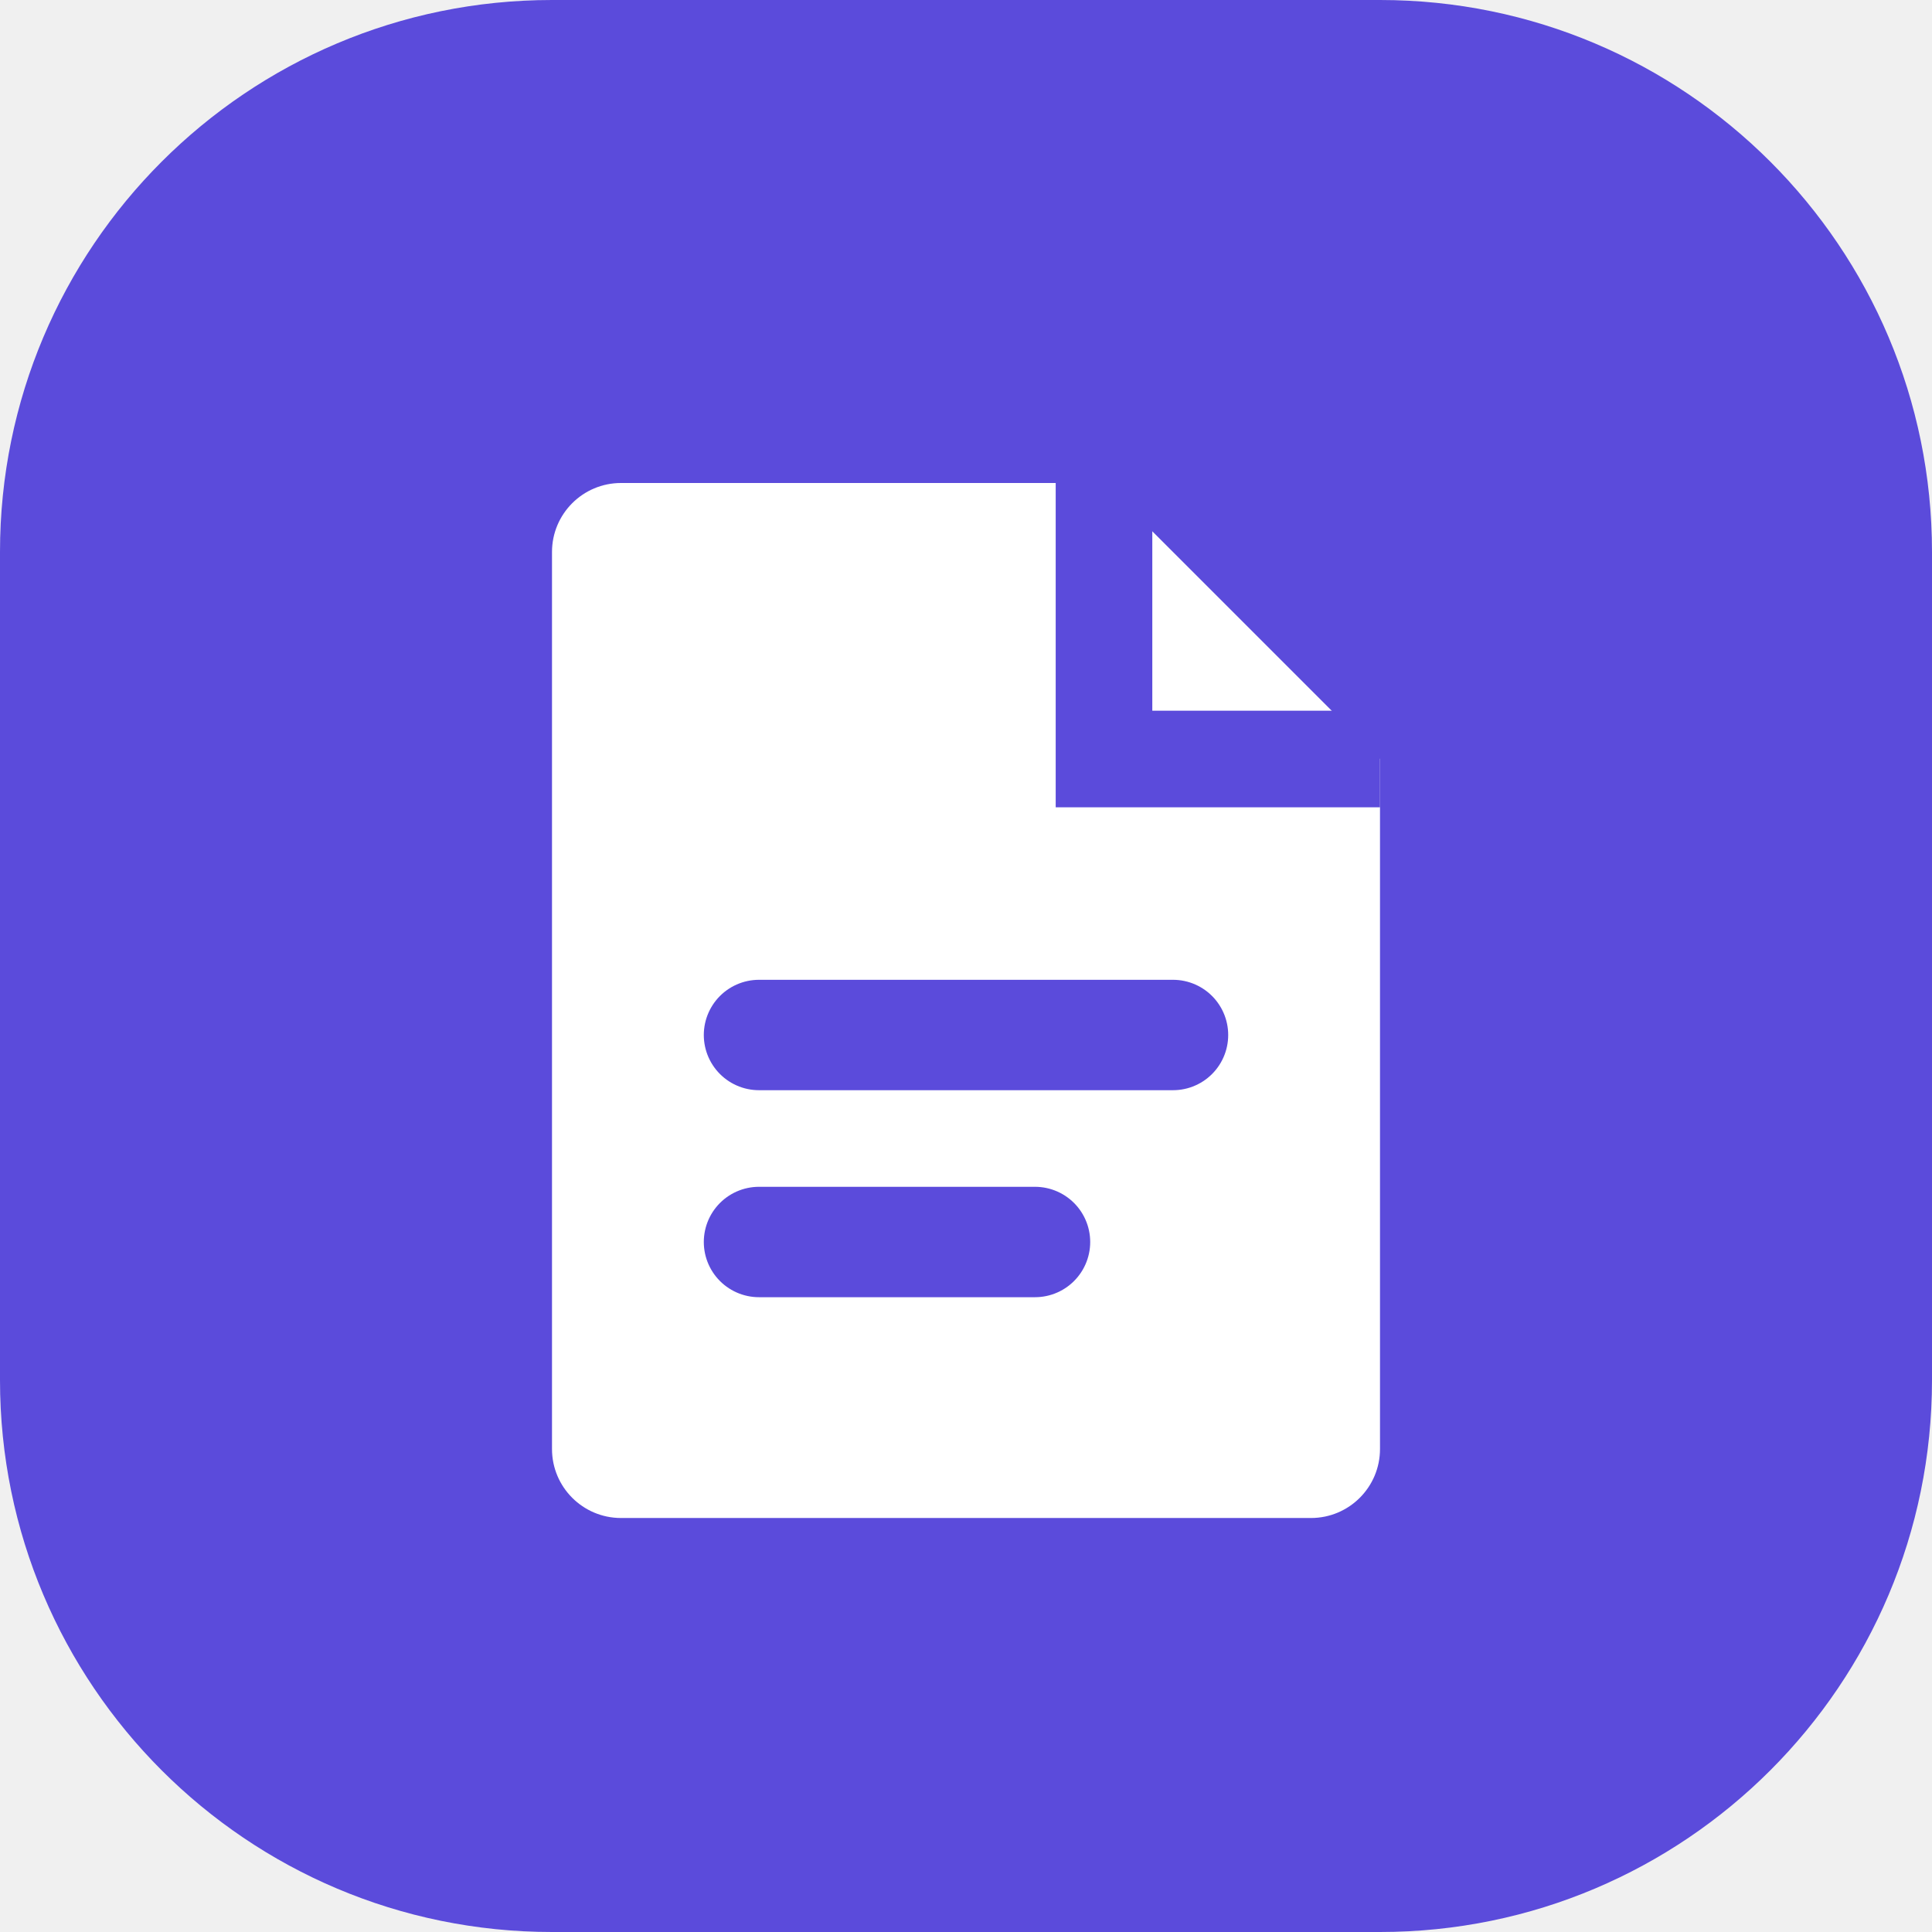
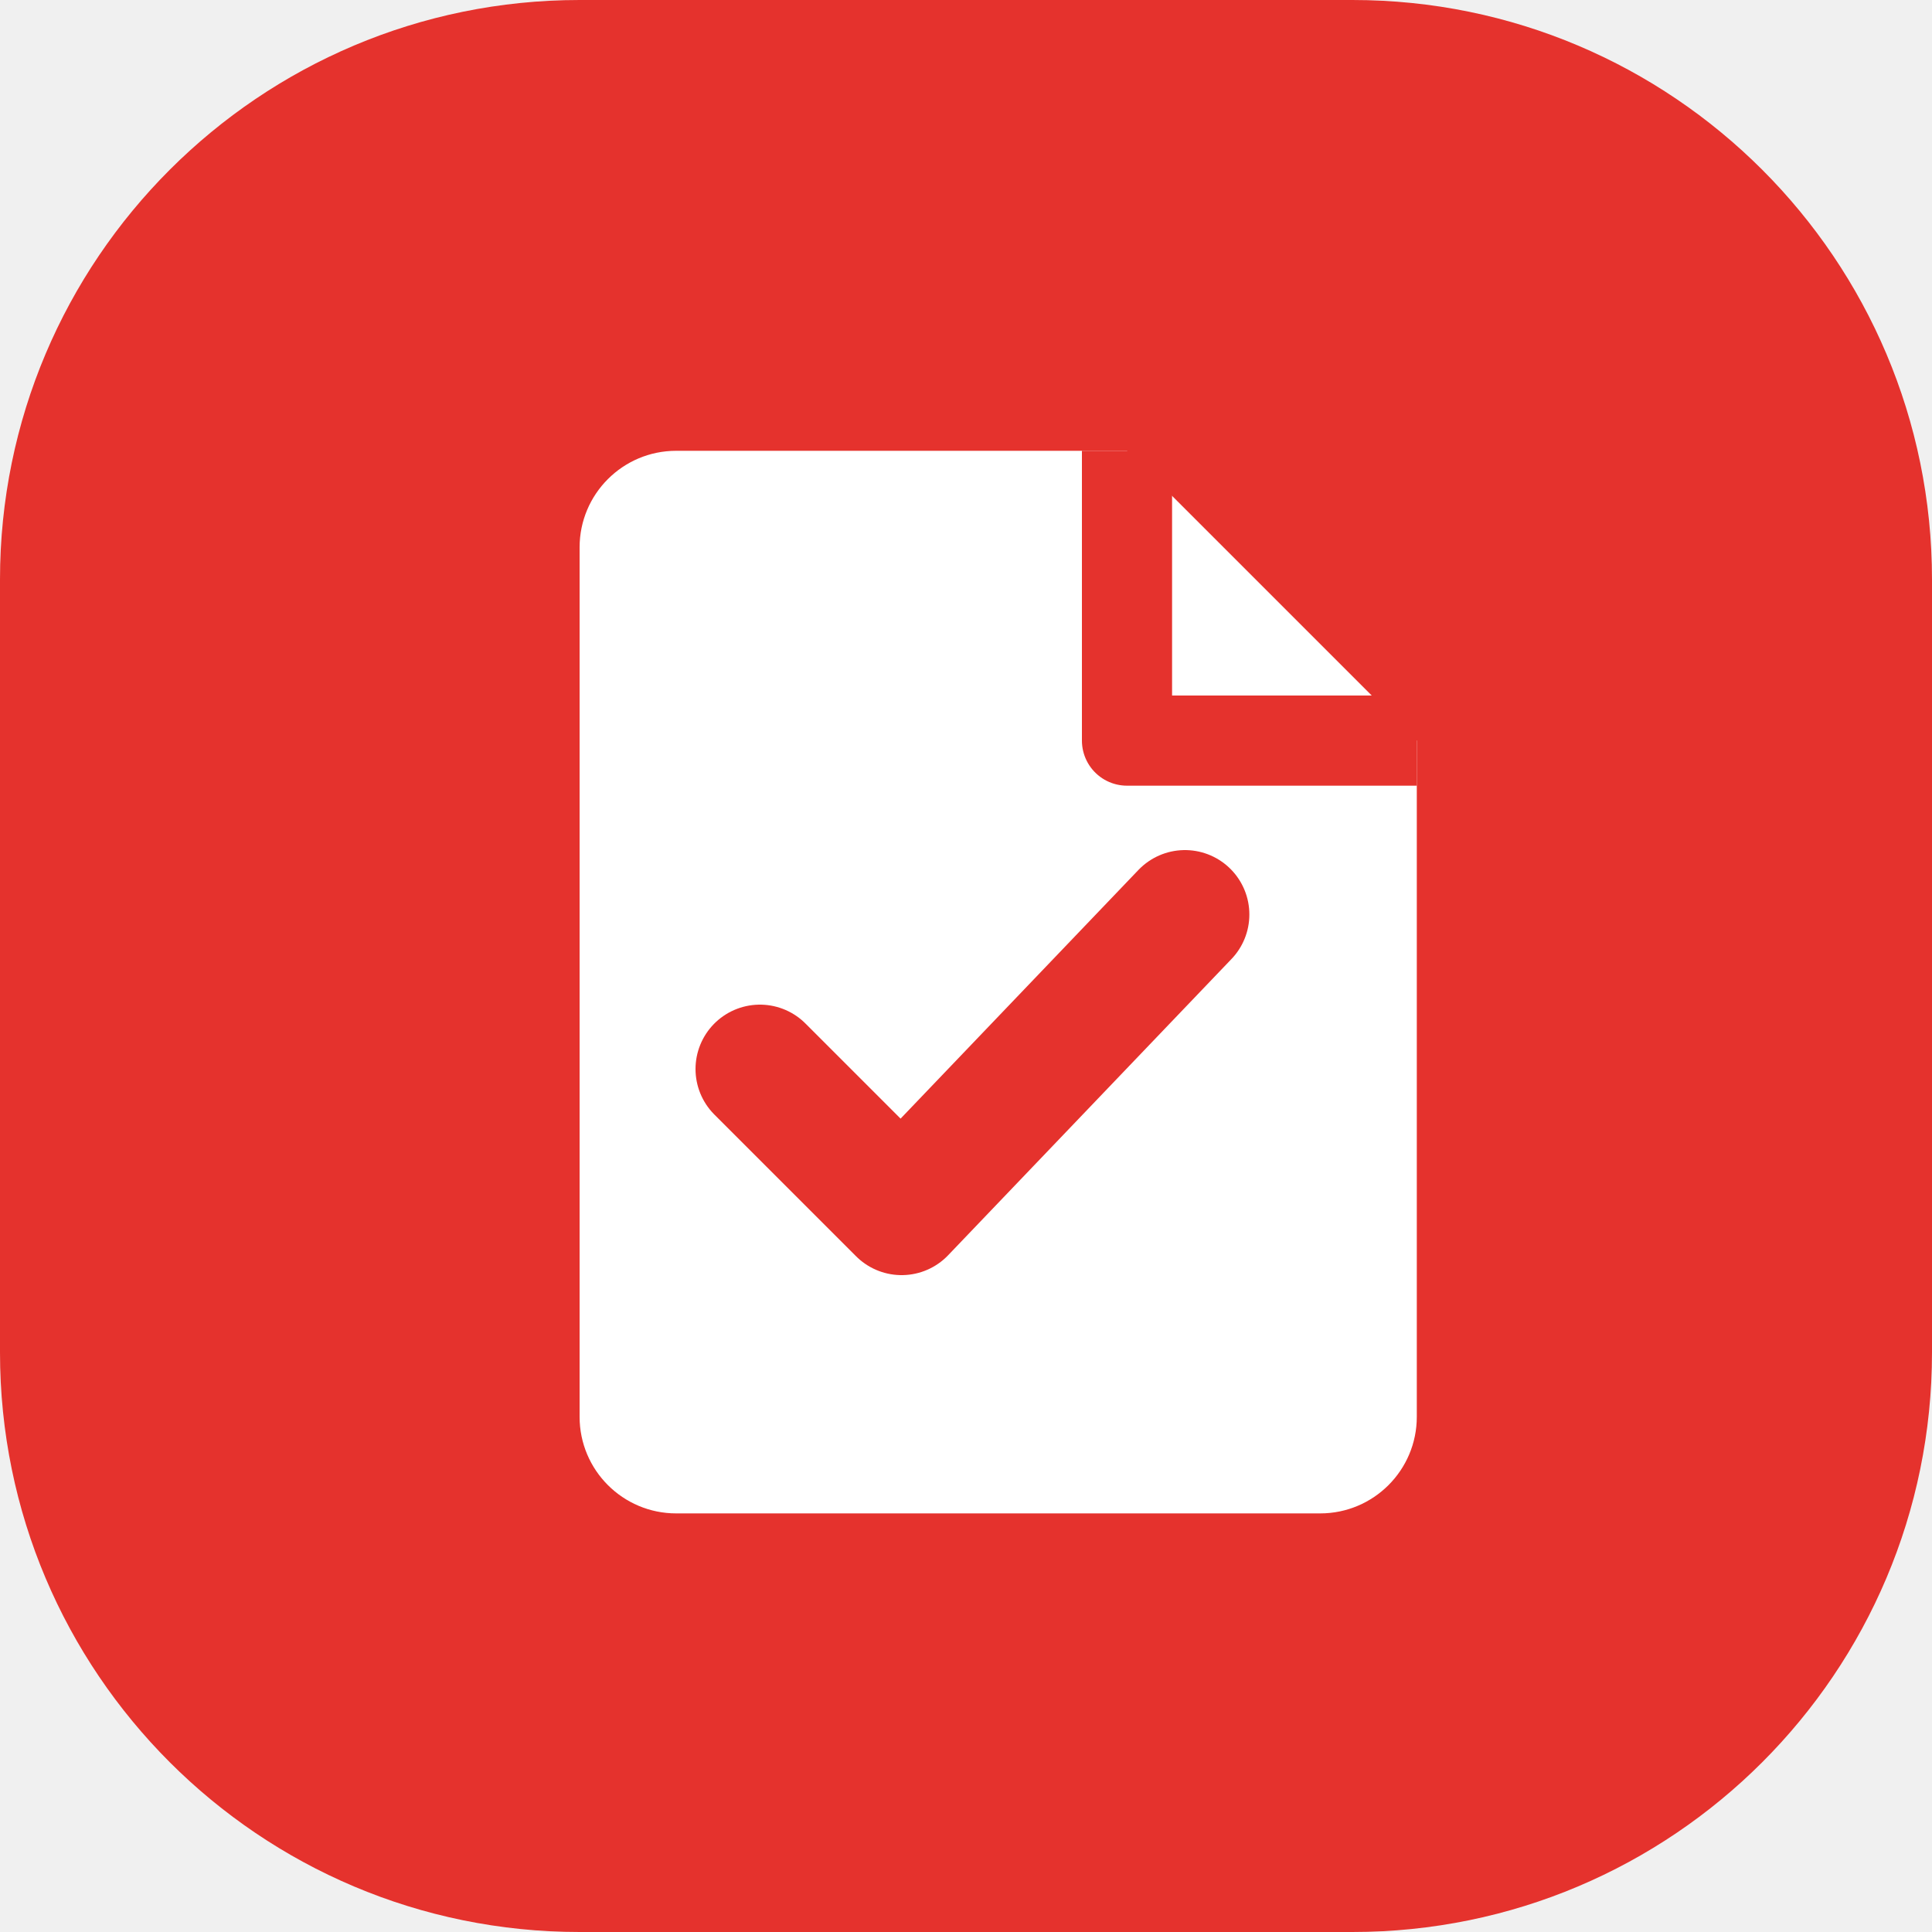
- <svg xmlns="http://www.w3.org/2000/svg" viewBox="0 0 28 28">
-   <rect width="28" height="28" rx="8" fill="#5b4bdb" />
-   <path d="M9 7h7l4 4v10a1 1 0 0 1-1 1H9a1 1 0 0 1-1-1V8a1 1 0 0 1 1-1Z" fill="#fff" />
-   <path d="M16 7v4h4" fill="none" stroke="#5b4bdb" stroke-width="1.4" />
-   <path d="M11 15h6M11 18h4" stroke="#5b4bdb" stroke-width="1.6" stroke-linecap="round" />
+ <svg xmlns="http://www.w3.org/2000/svg" viewBox="0 0 30 30">
+   <rect width="30" height="30" rx="9" fill="#e5322d" />
+   <path d="M10 7h7.5l4.5 4.5V22a1.5 1.5 0 0 1-1.5 1.5h-10A1.5 1.5 0 0 1 9 22V8.5A1.5 1.5 0 0 1 10.5 7Z" fill="#fff" />
+   <path d="M17.5 7v4.5H22" fill="none" stroke="#e5322d" stroke-width="1.4" stroke-linejoin="round" />
+   <path d="m11.8 16.6 2.2 2.2 4.4-4.6" fill="none" stroke="#e5322d" stroke-width="2" stroke-linecap="round" stroke-linejoin="round" />
</svg>
